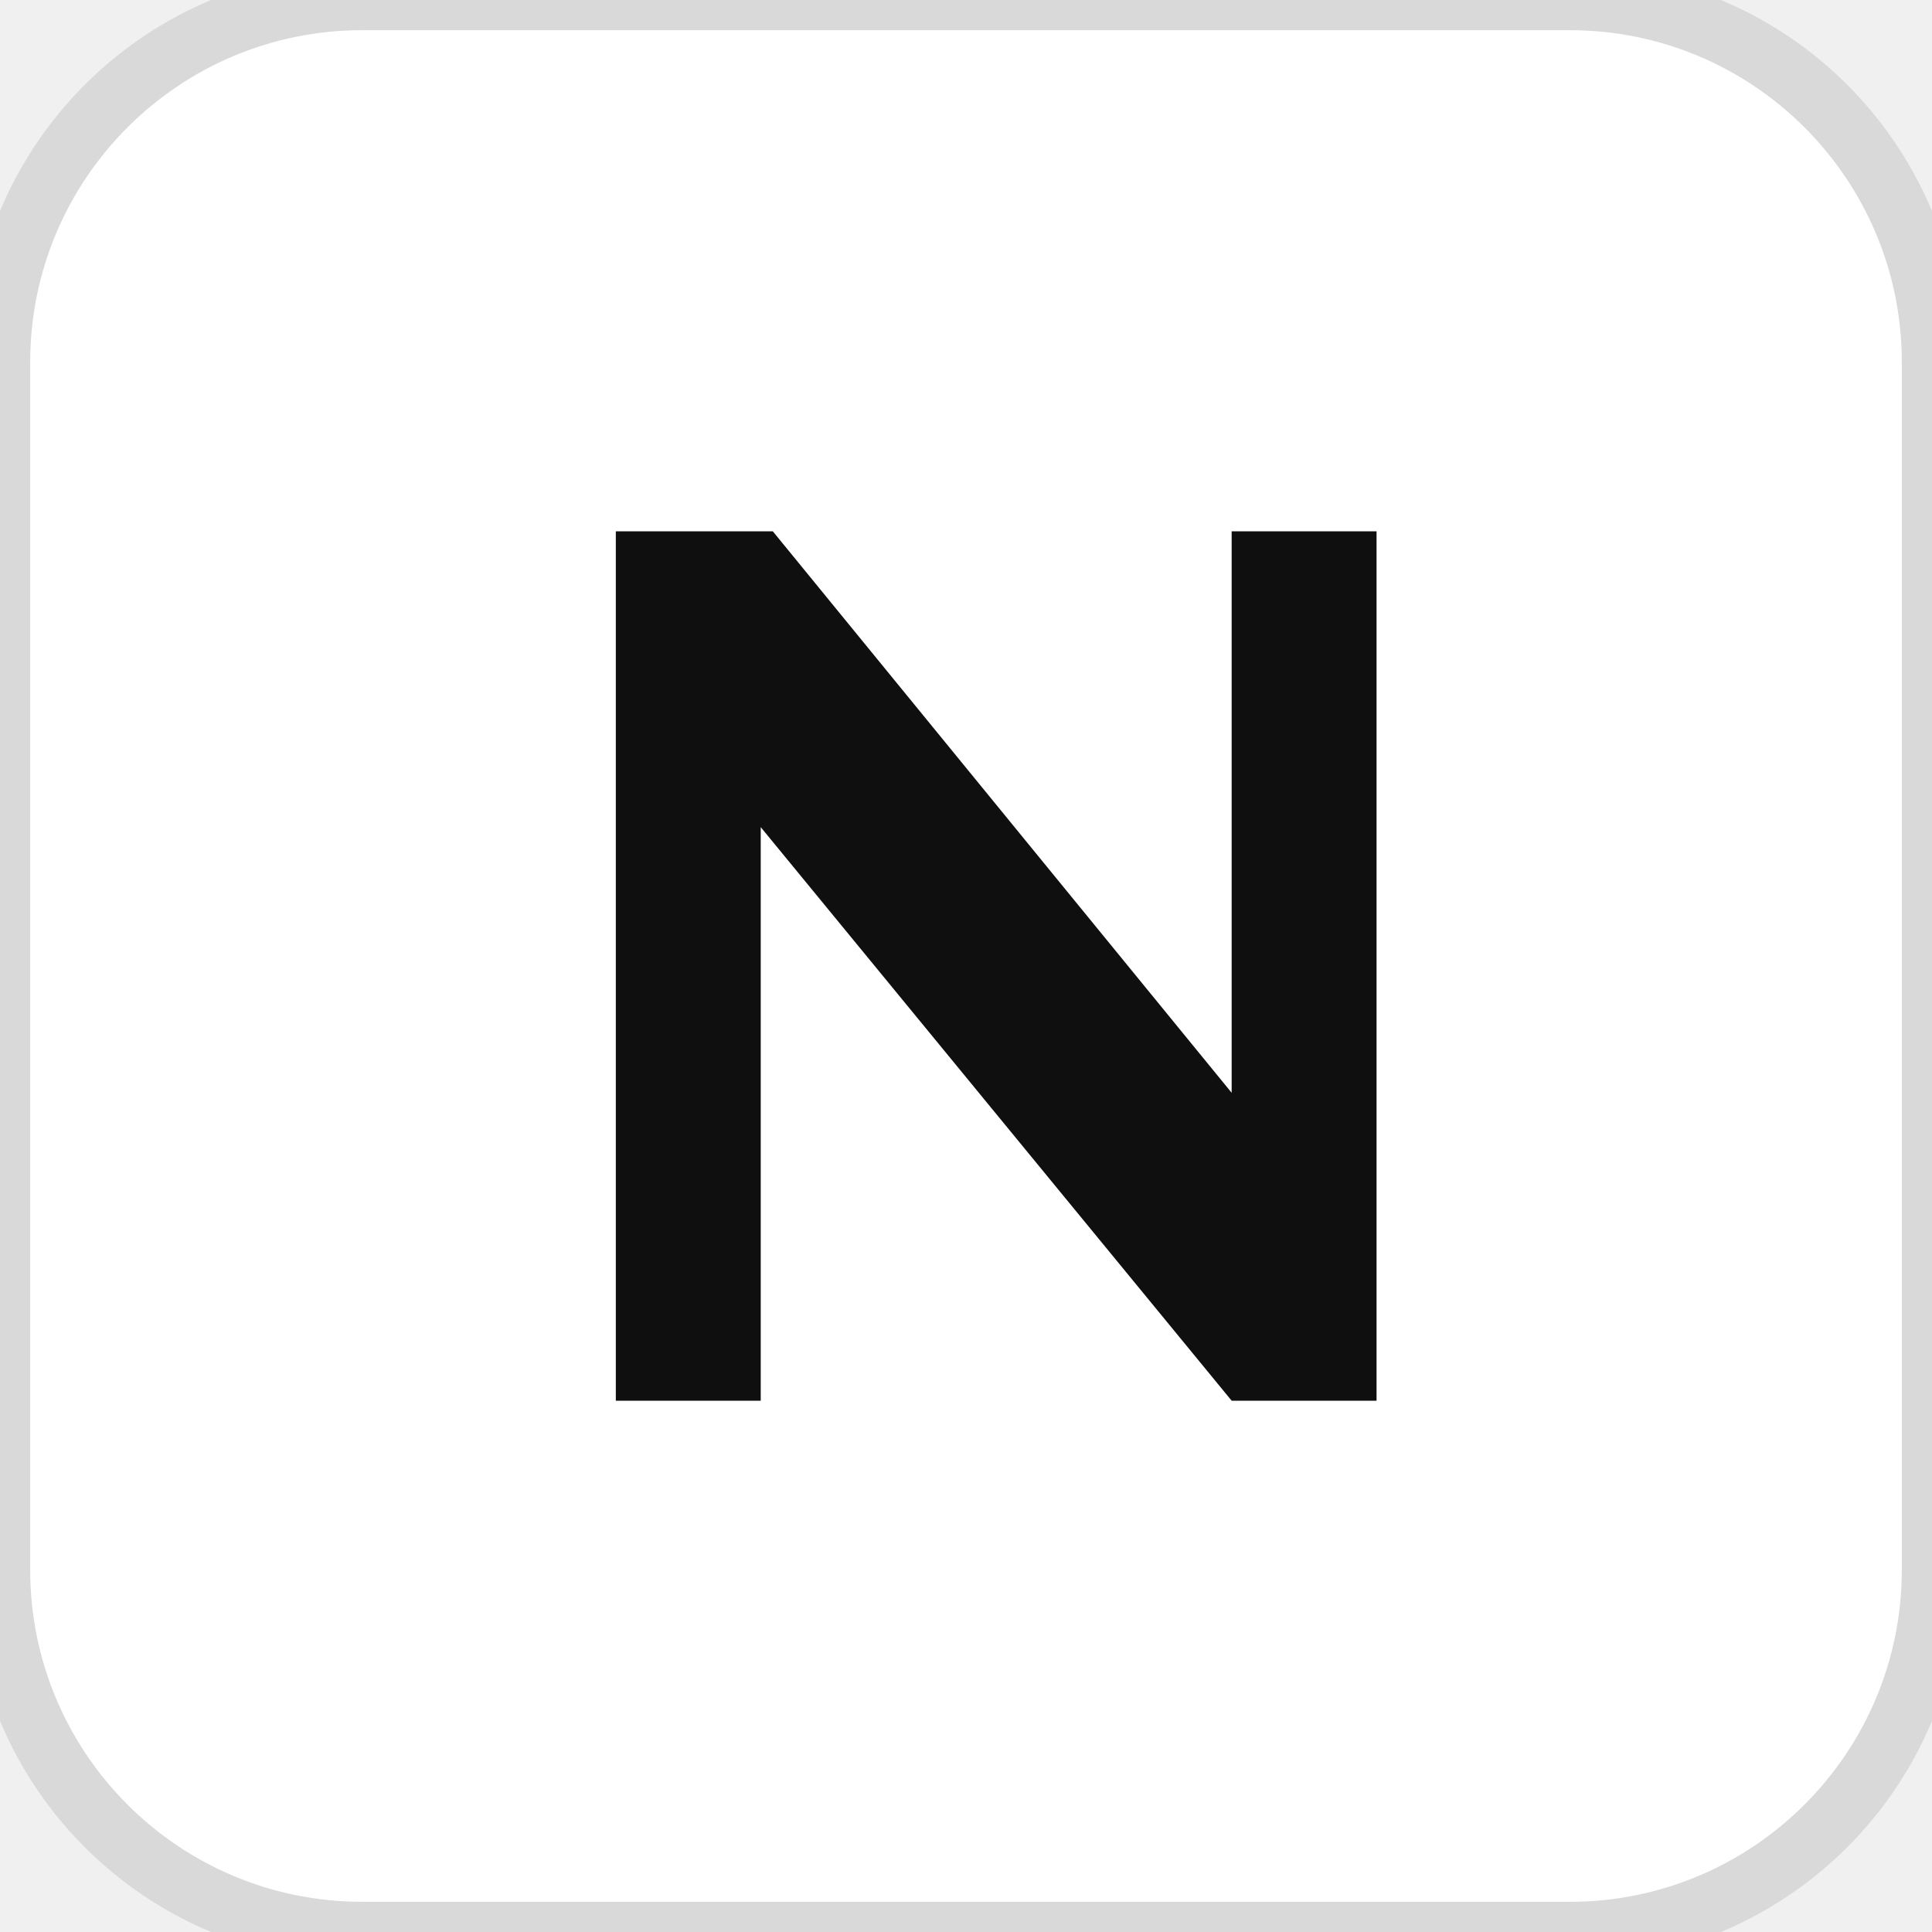
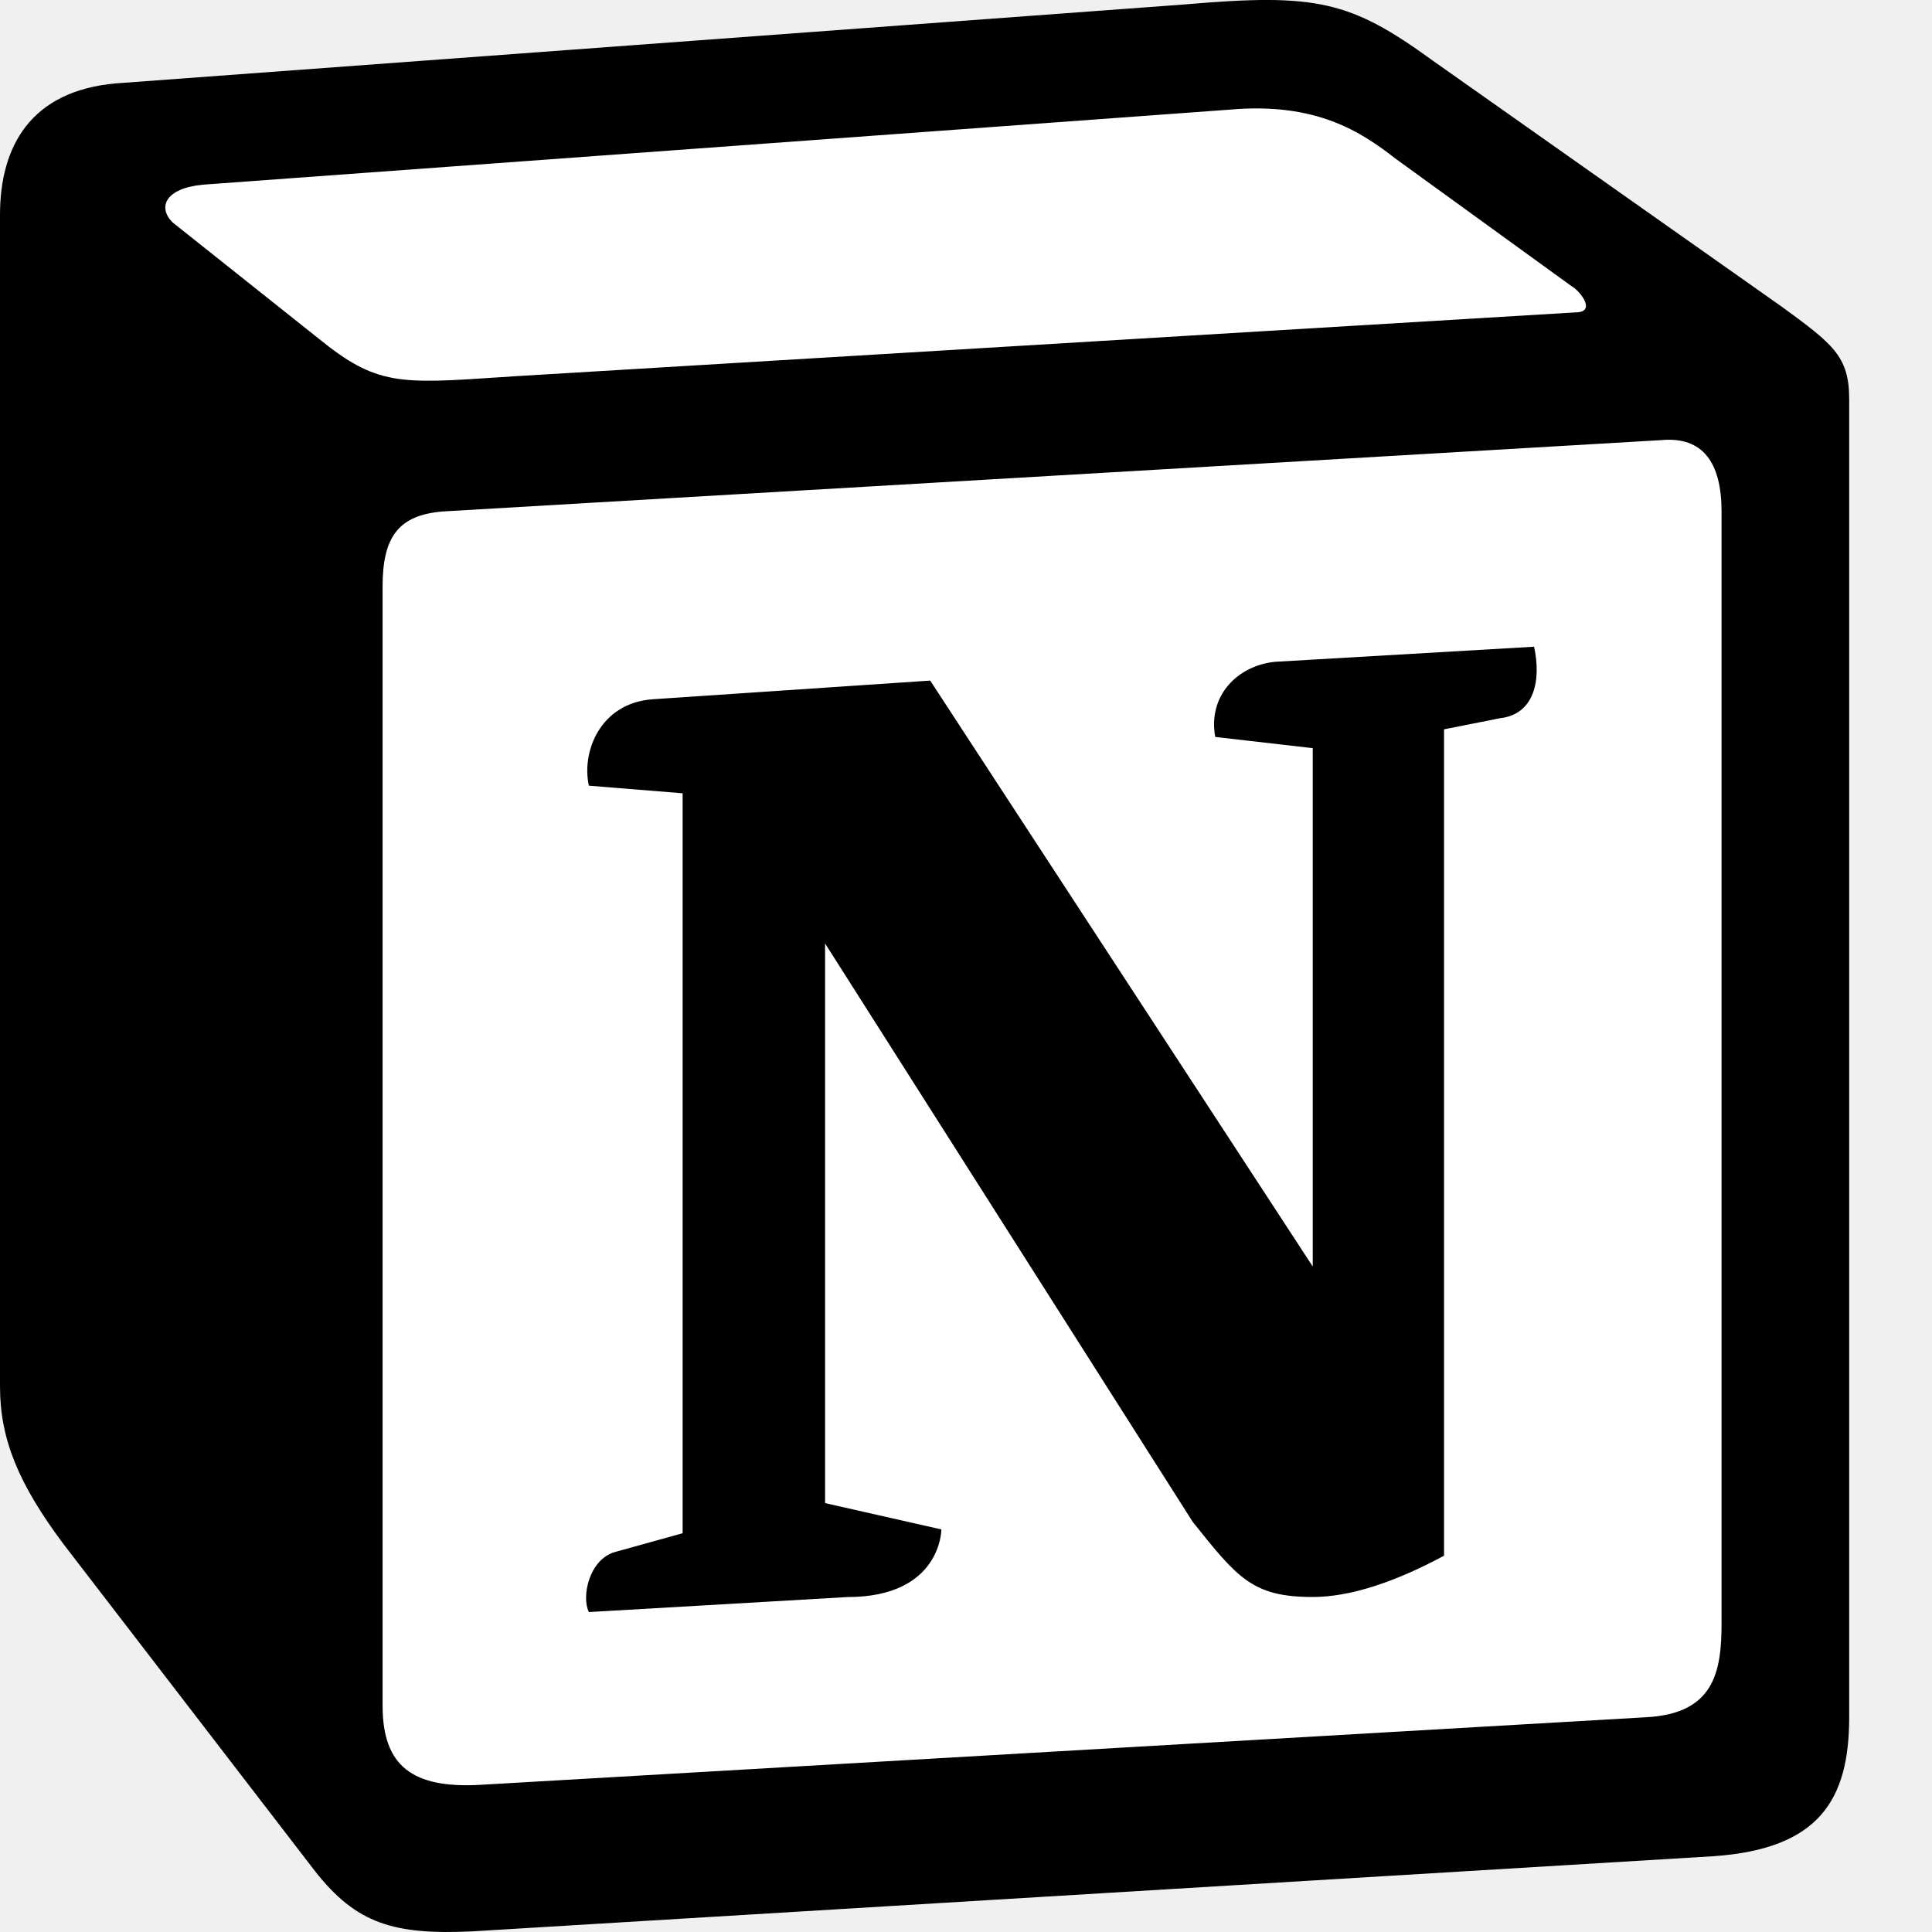
- <svg xmlns="http://www.w3.org/2000/svg" viewBox="0 0 32 32" aria-hidden="true">
-   <rect width="32" height="32" rx="6" fill="#ffffff" stroke="#d9d9d9" stroke-width="1" />
-   <path d="M10.2 8.8v14.4h2.4V13.7l7.8 9.5h2.4V8.8h-2.4v9.3l-7.6-9.3z" fill="#0f0f0f" />
+ <svg xmlns="http://www.w3.org/2000/svg" width="100" height="100" viewBox="0 0 100 100" fill="none" aria-hidden="true">
+   <path d="M6.017 4.313l55.333 -4.087c6.797 -0.583 8.543 -0.19 12.817 2.917l17.663 12.443c2.913 2.14 3.883 2.723 3.883 5.053v68.243c0 4.277 -1.553 6.807 -6.99 7.193L24.467 99.967c-4.08 0.193 -6.023 -0.39 -8.16 -3.113L3.3 79.94c-2.333 -3.113 -3.3 -5.443 -3.3 -8.167V11.113c0 -3.497 1.553 -6.413 6.017 -6.8z" fill="#fff" />
+   <path fill-rule="evenodd" clip-rule="evenodd" d="M61.35 0.227l-55.333 4.087C1.553 4.7 0 7.617 0 11.113v60.66c0 2.723 0.967 5.053 3.3 8.167l13.007 16.913c2.137 2.723 4.08 3.307 8.16 3.113l64.257 -3.89c5.433 -0.387 6.99 -2.917 6.99 -7.193V20.64c0 -2.21 -0.873 -2.847 -3.443 -4.733L74.167 3.143c-4.273 -3.107 -6.02 -3.5 -12.817 -2.917zM25.92 19.523c-5.247 0.353 -6.437 0.433 -9.417 -1.99L8.927 11.507c-0.77 -0.78 -0.383 -1.753 1.557 -1.947l53.193 -3.887c4.467 -0.39 6.793 1.167 8.54 2.527l9.123 6.61c0.39 0.197 1.36 1.36 0.193 1.36l-54.933 3.307 -0.68 0.047zM19.803 88.3V30.367c0 -2.53 0.777 -3.697 3.103 -3.893L86 22.78c2.14 -0.193 3.107 1.167 3.107 3.693v57.547c0 2.53 -0.39 4.67 -3.883 4.863l-60.377 3.5c-3.493 0.193 -5.043 -0.97 -5.043 -4.083zm59.6 -54.827c0.387 1.75 0 3.5 -1.75 3.7l-2.91 0.577v42.773c-2.527 1.36 -4.853 2.137 -6.797 2.137 -3.107 0 -3.883 -0.973 -6.21 -3.887l-19.03 -29.94v28.967l6.02 1.363s0 3.5 -4.857 3.5l-13.39 0.777c-0.39 -0.78 0 -2.723 1.357 -3.11l3.497 -0.97v-38.3L30.48 40.667c-0.39 -1.75 0.58 -4.277 3.3 -4.473l14.367 -0.967 19.8 30.327v-26.83l-5.047 -0.58c-0.39 -2.143 1.163 -3.7 3.103 -3.89l13.4 -0.78z" fill="#000" />
</svg>
